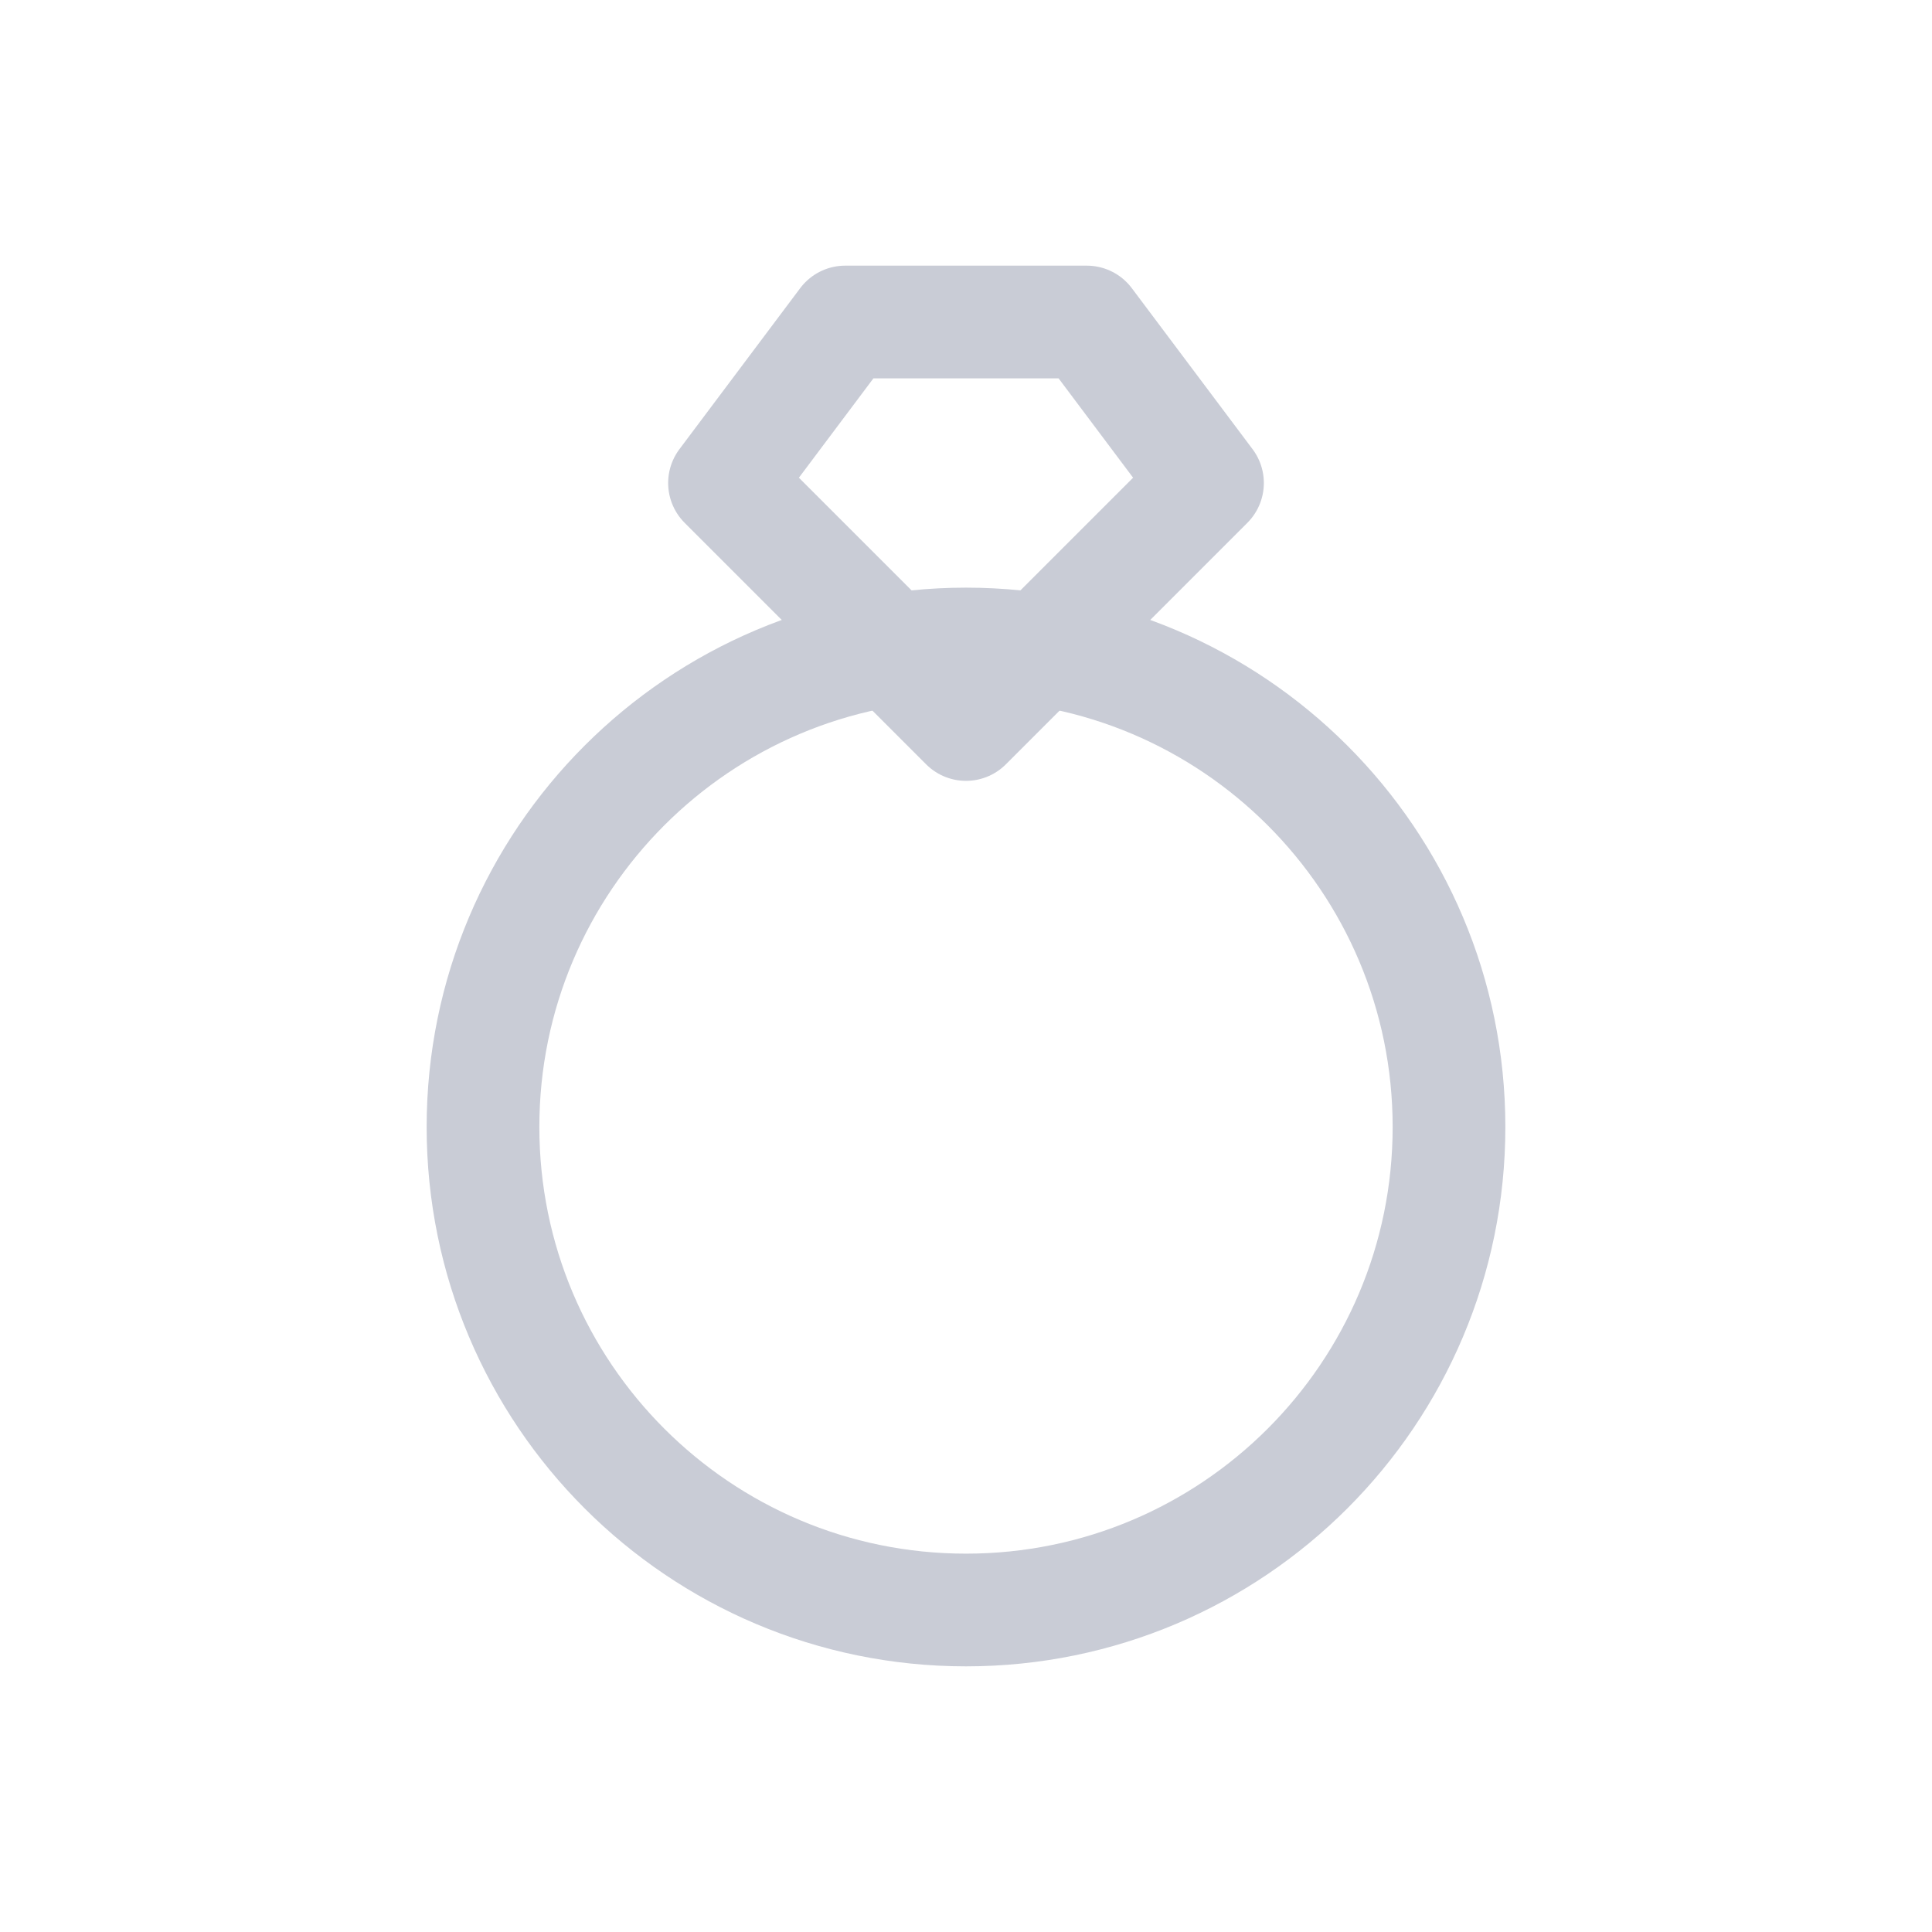
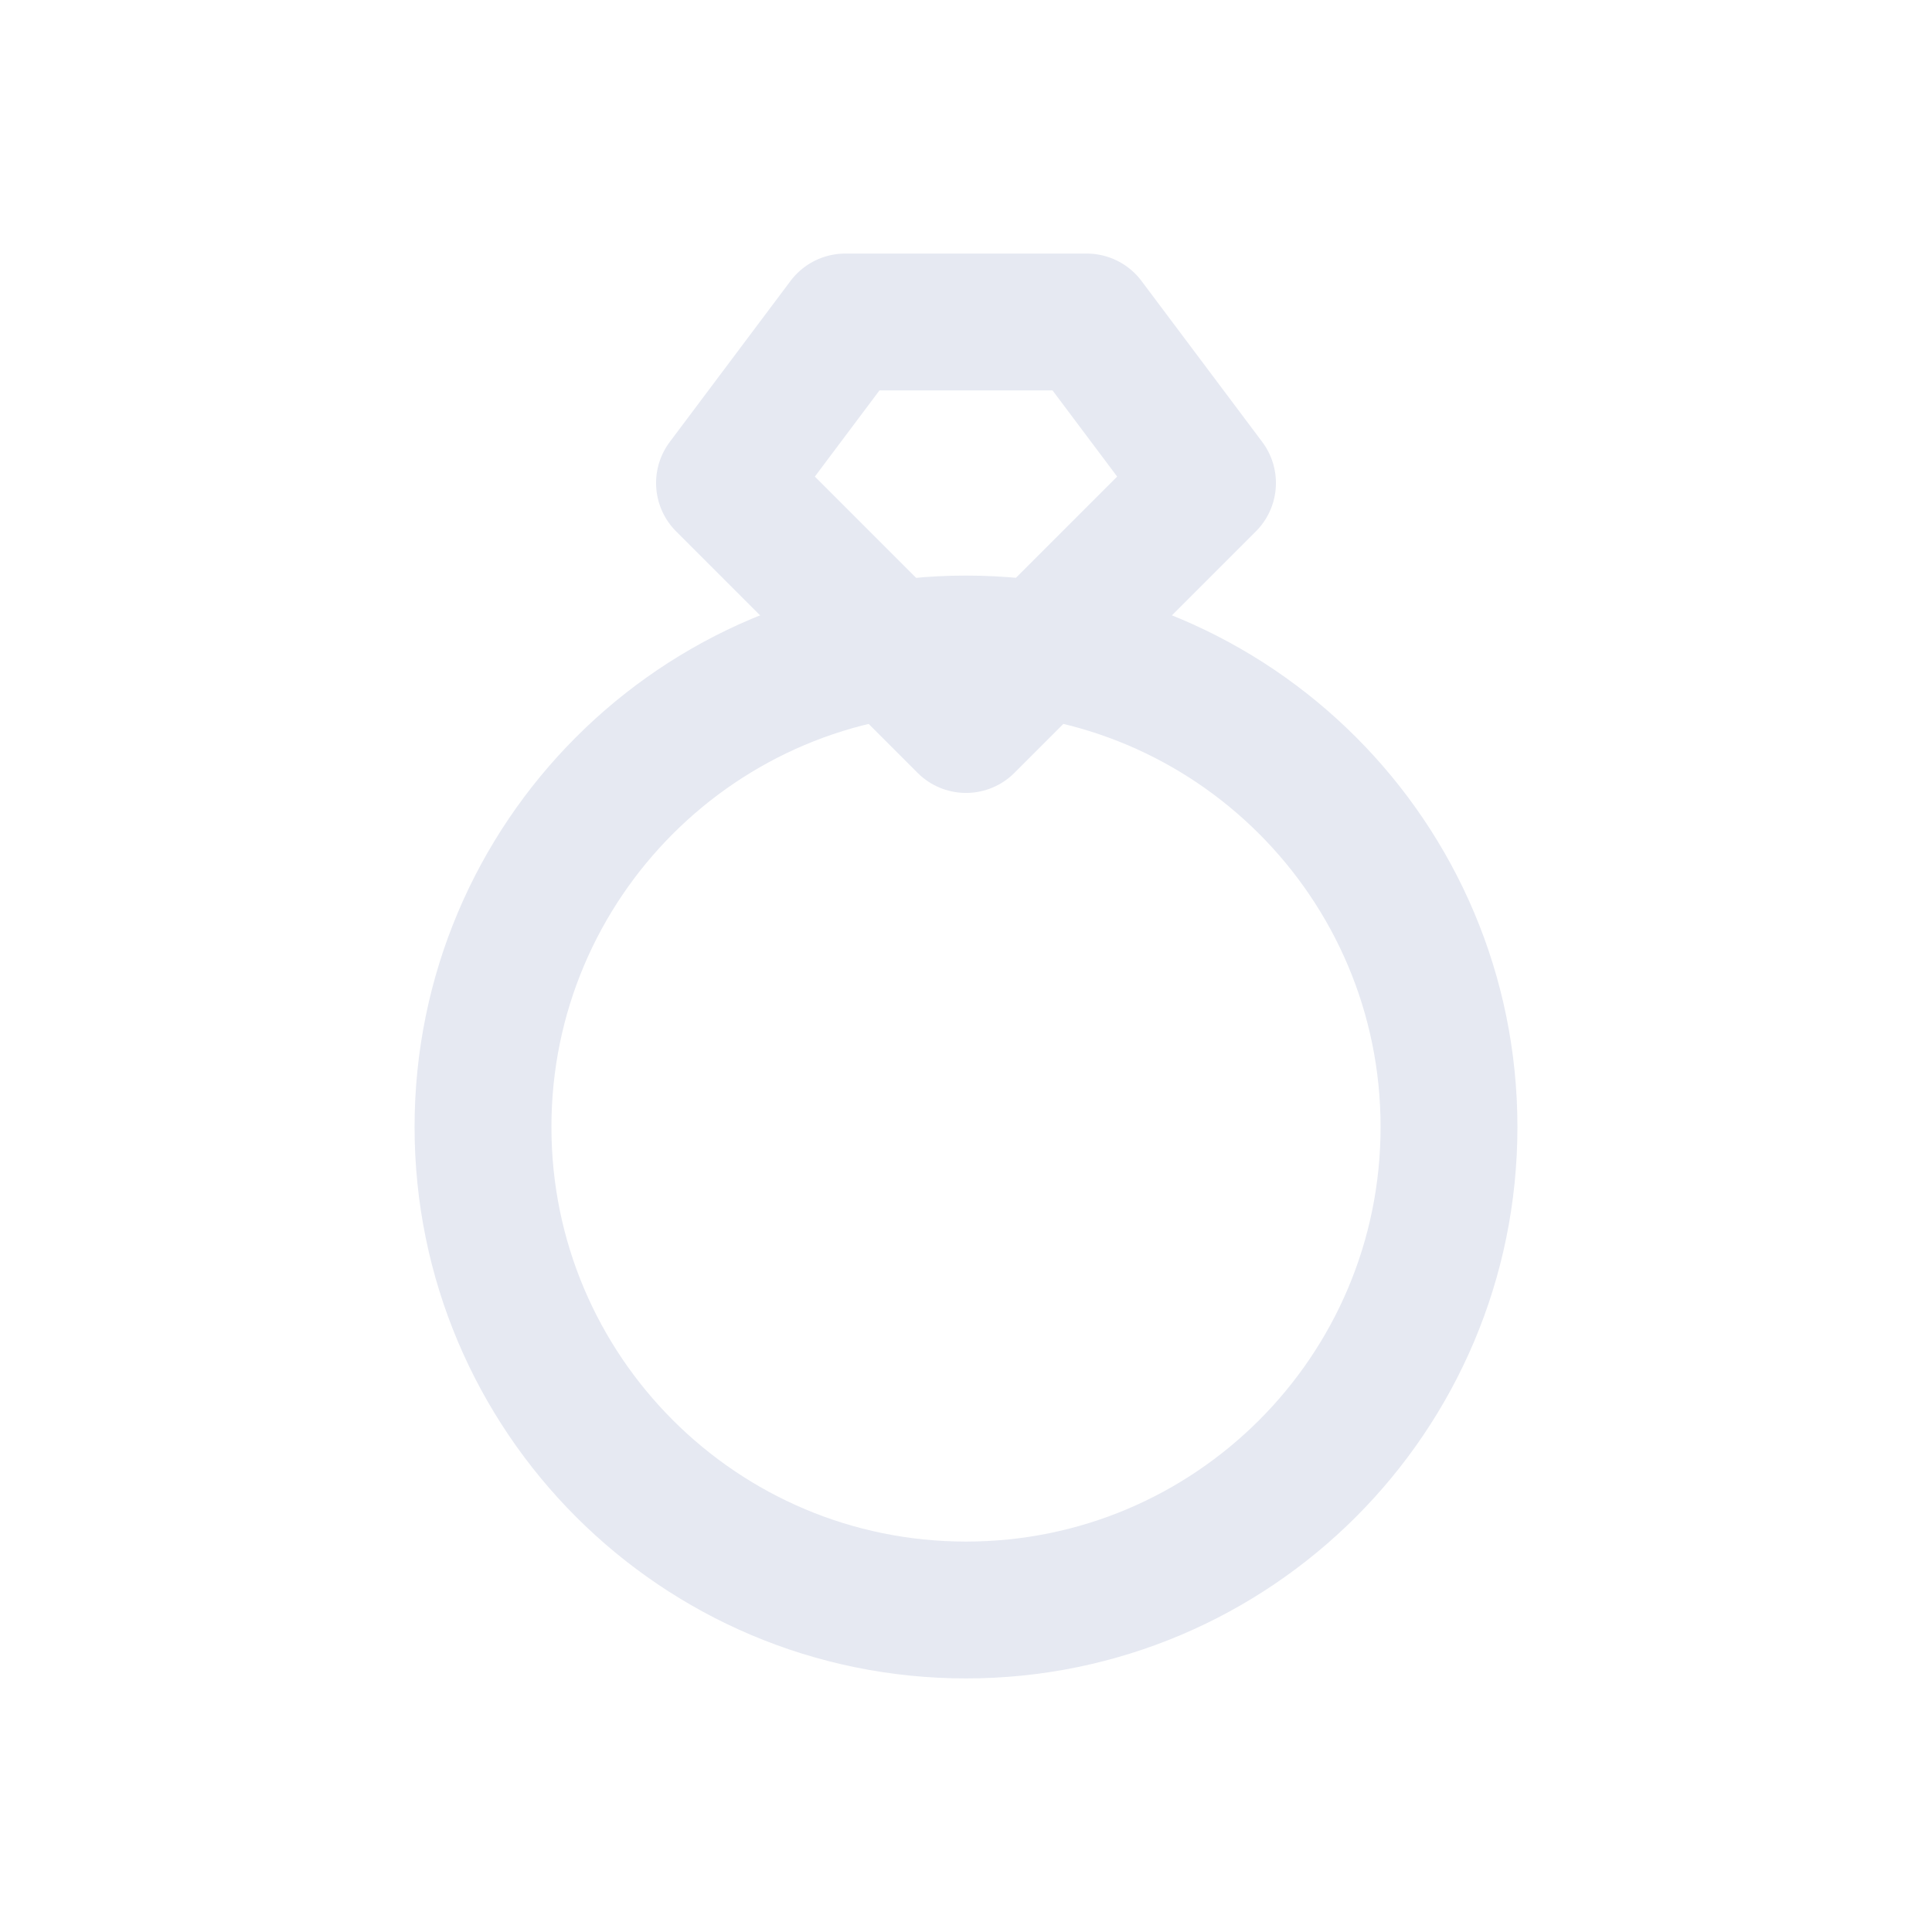
- <svg xmlns="http://www.w3.org/2000/svg" viewBox="0 0 24 24" fill="none" stroke="#c9ccd6" stroke-width="1.4" stroke-linecap="round" stroke-linejoin="round">
+ <svg xmlns="http://www.w3.org/2000/svg" viewBox="0 0 24 24" fill="none" stroke="#e6e9f2" stroke-width="1.7" stroke-linecap="round" stroke-linejoin="round">
  <circle cx="12" cy="14" r="6" />
  <path d="M9 6l3 3 3-3-1.5-2h-3z" />
</svg>
